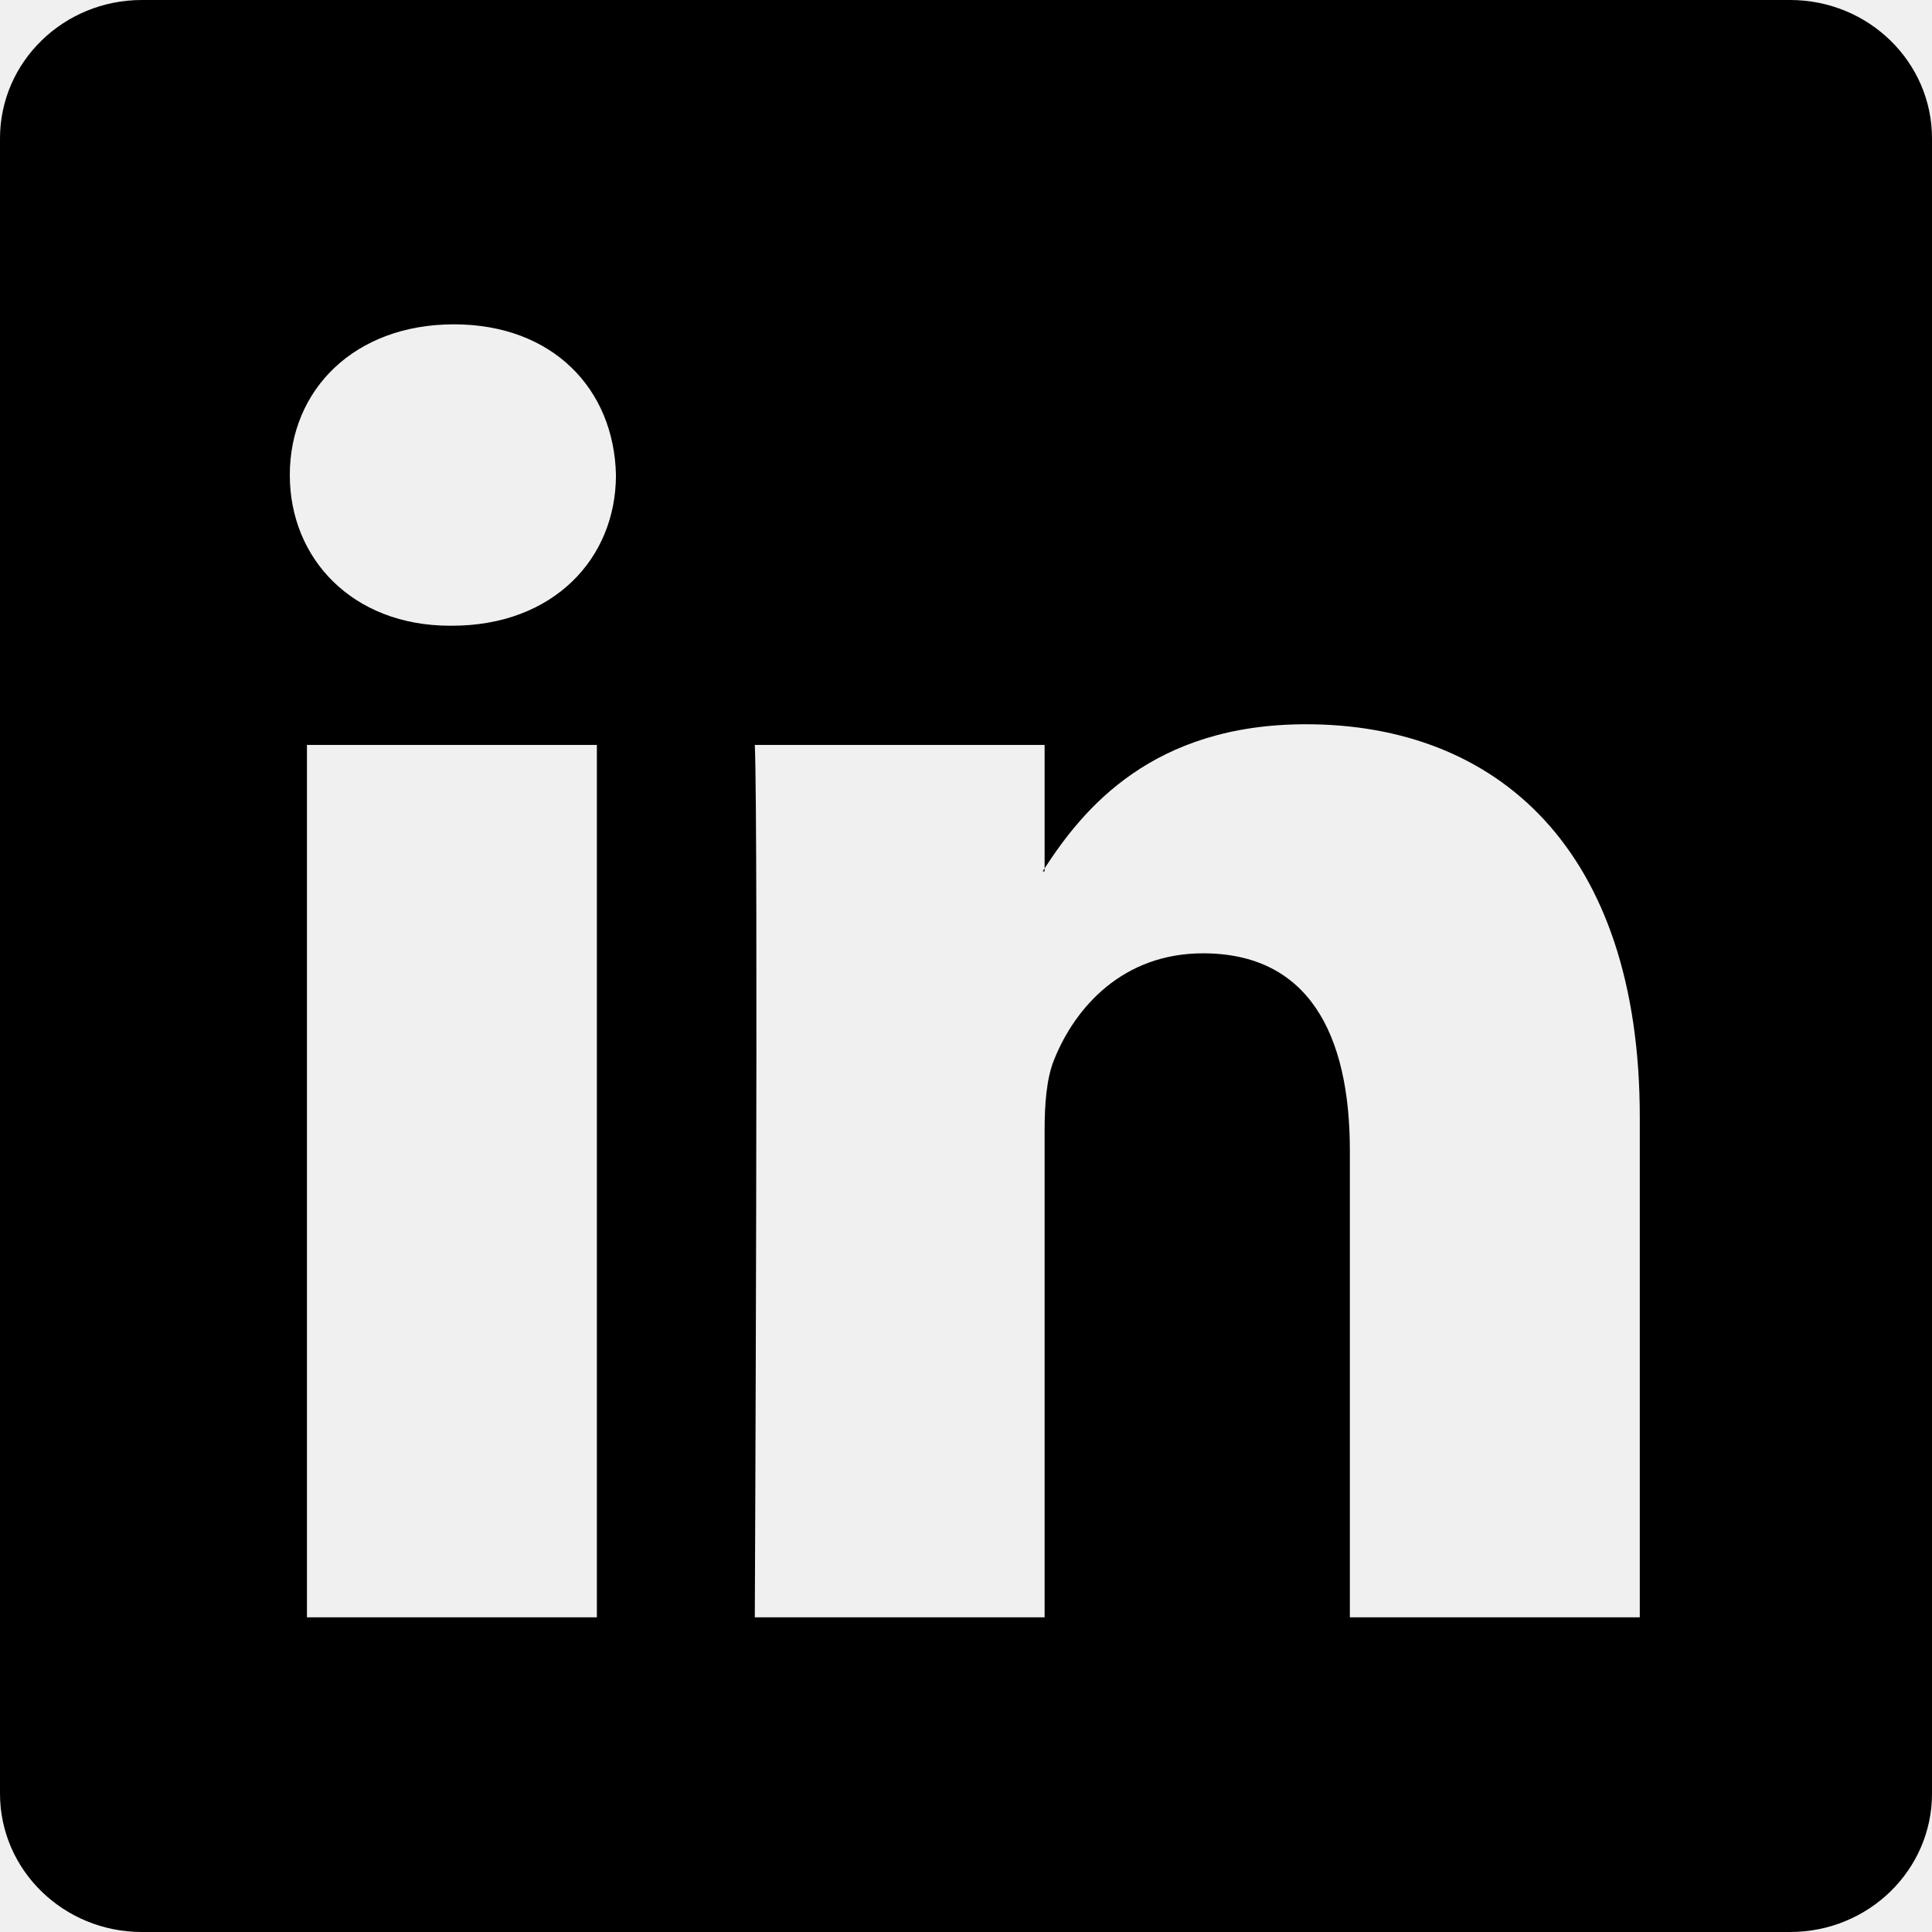
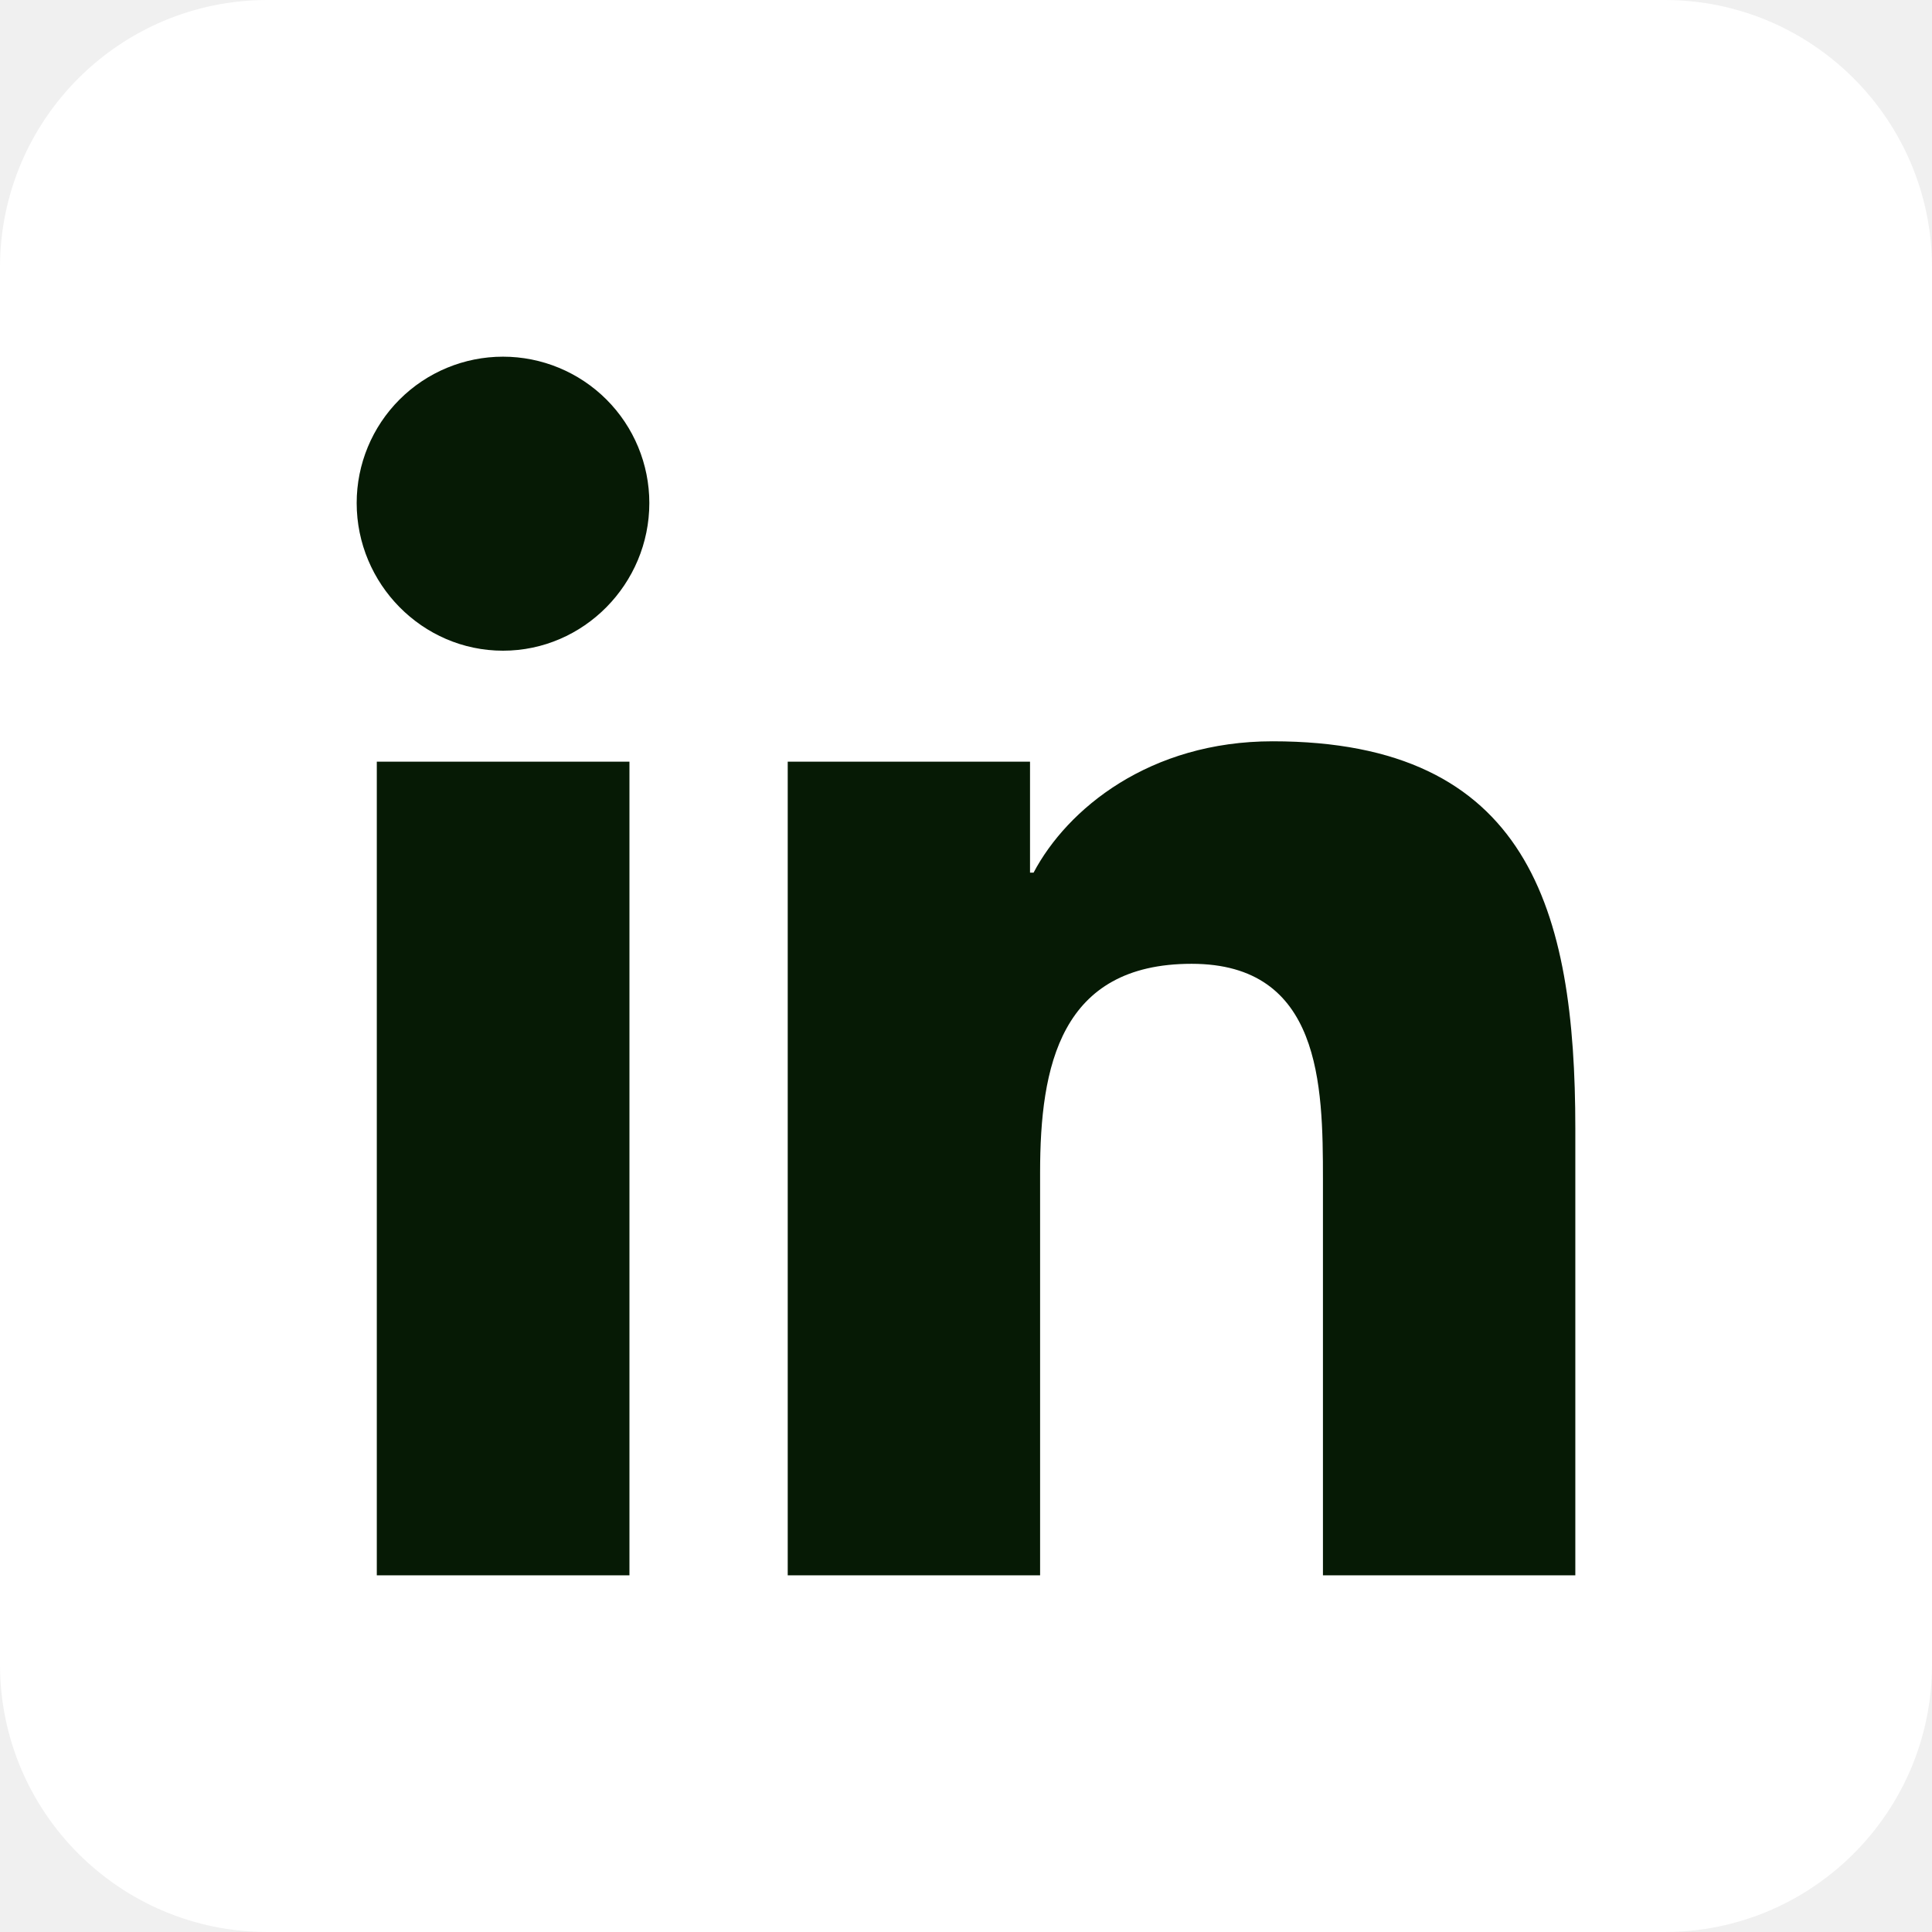
- <svg xmlns="http://www.w3.org/2000/svg" width="16" height="16" fill="currentColor" class="bi bi-linkedin" viewBox="0 0 16 16">
-   <path d="M0 1.146C0 .513.526 0 1.175 0h13.65C15.474 0 16 .513 16 1.146v13.708c0 .633-.526 1.146-1.175 1.146H1.175C.526 16 0 15.487 0 14.854V1.146zm4.943 12.248V6.169H2.542v7.225h2.401zm-1.2-8.212c.837 0 1.358-.554 1.358-1.248-.015-.709-.52-1.248-1.342-1.248-.822 0-1.359.54-1.359 1.248 0 .694.521 1.248 1.327 1.248h.016zm4.908 8.212V9.359c0-.216.016-.432.08-.586.173-.431.568-.878 1.232-.878.869 0 1.216.662 1.216 1.634v3.865h2.401V9.25c0-2.22-1.184-3.252-2.764-3.252-1.274 0-1.845.7-2.165 1.193v.025h-.016a5.54 5.54 0 0 1 .016-.025V6.169h-2.4c.03.678 0 7.225 0 7.225h2.4z" />
+ <svg xmlns="http://www.w3.org/2000/svg" width="65" height="65" viewBox="0 0 65 65" fill="none">
+   <rect width="65" height="65" rx="9" fill="white" />
+   <path d="M21.177 53H12.677V25.626H21.177V53ZM16.923 21.892C14.205 21.892 12 19.641 12 16.923C12 15.617 12.519 14.365 13.442 13.442C14.365 12.519 15.617 12 16.923 12C18.228 12 19.48 12.519 20.404 13.442C21.327 14.365 21.846 15.617 21.846 16.923C21.846 19.641 19.64 21.892 16.923 21.892ZM52.991 53H44.509V39.675C44.509 36.499 44.445 32.426 40.09 32.426C35.67 32.426 34.993 35.877 34.993 39.446V53H26.502V25.626H34.654V29.36H34.773C35.908 27.21 38.68 24.94 42.816 24.94C51.419 24.94 53 30.605 53 37.963V53H52.991Z" fill="#061A05" />
</svg>
